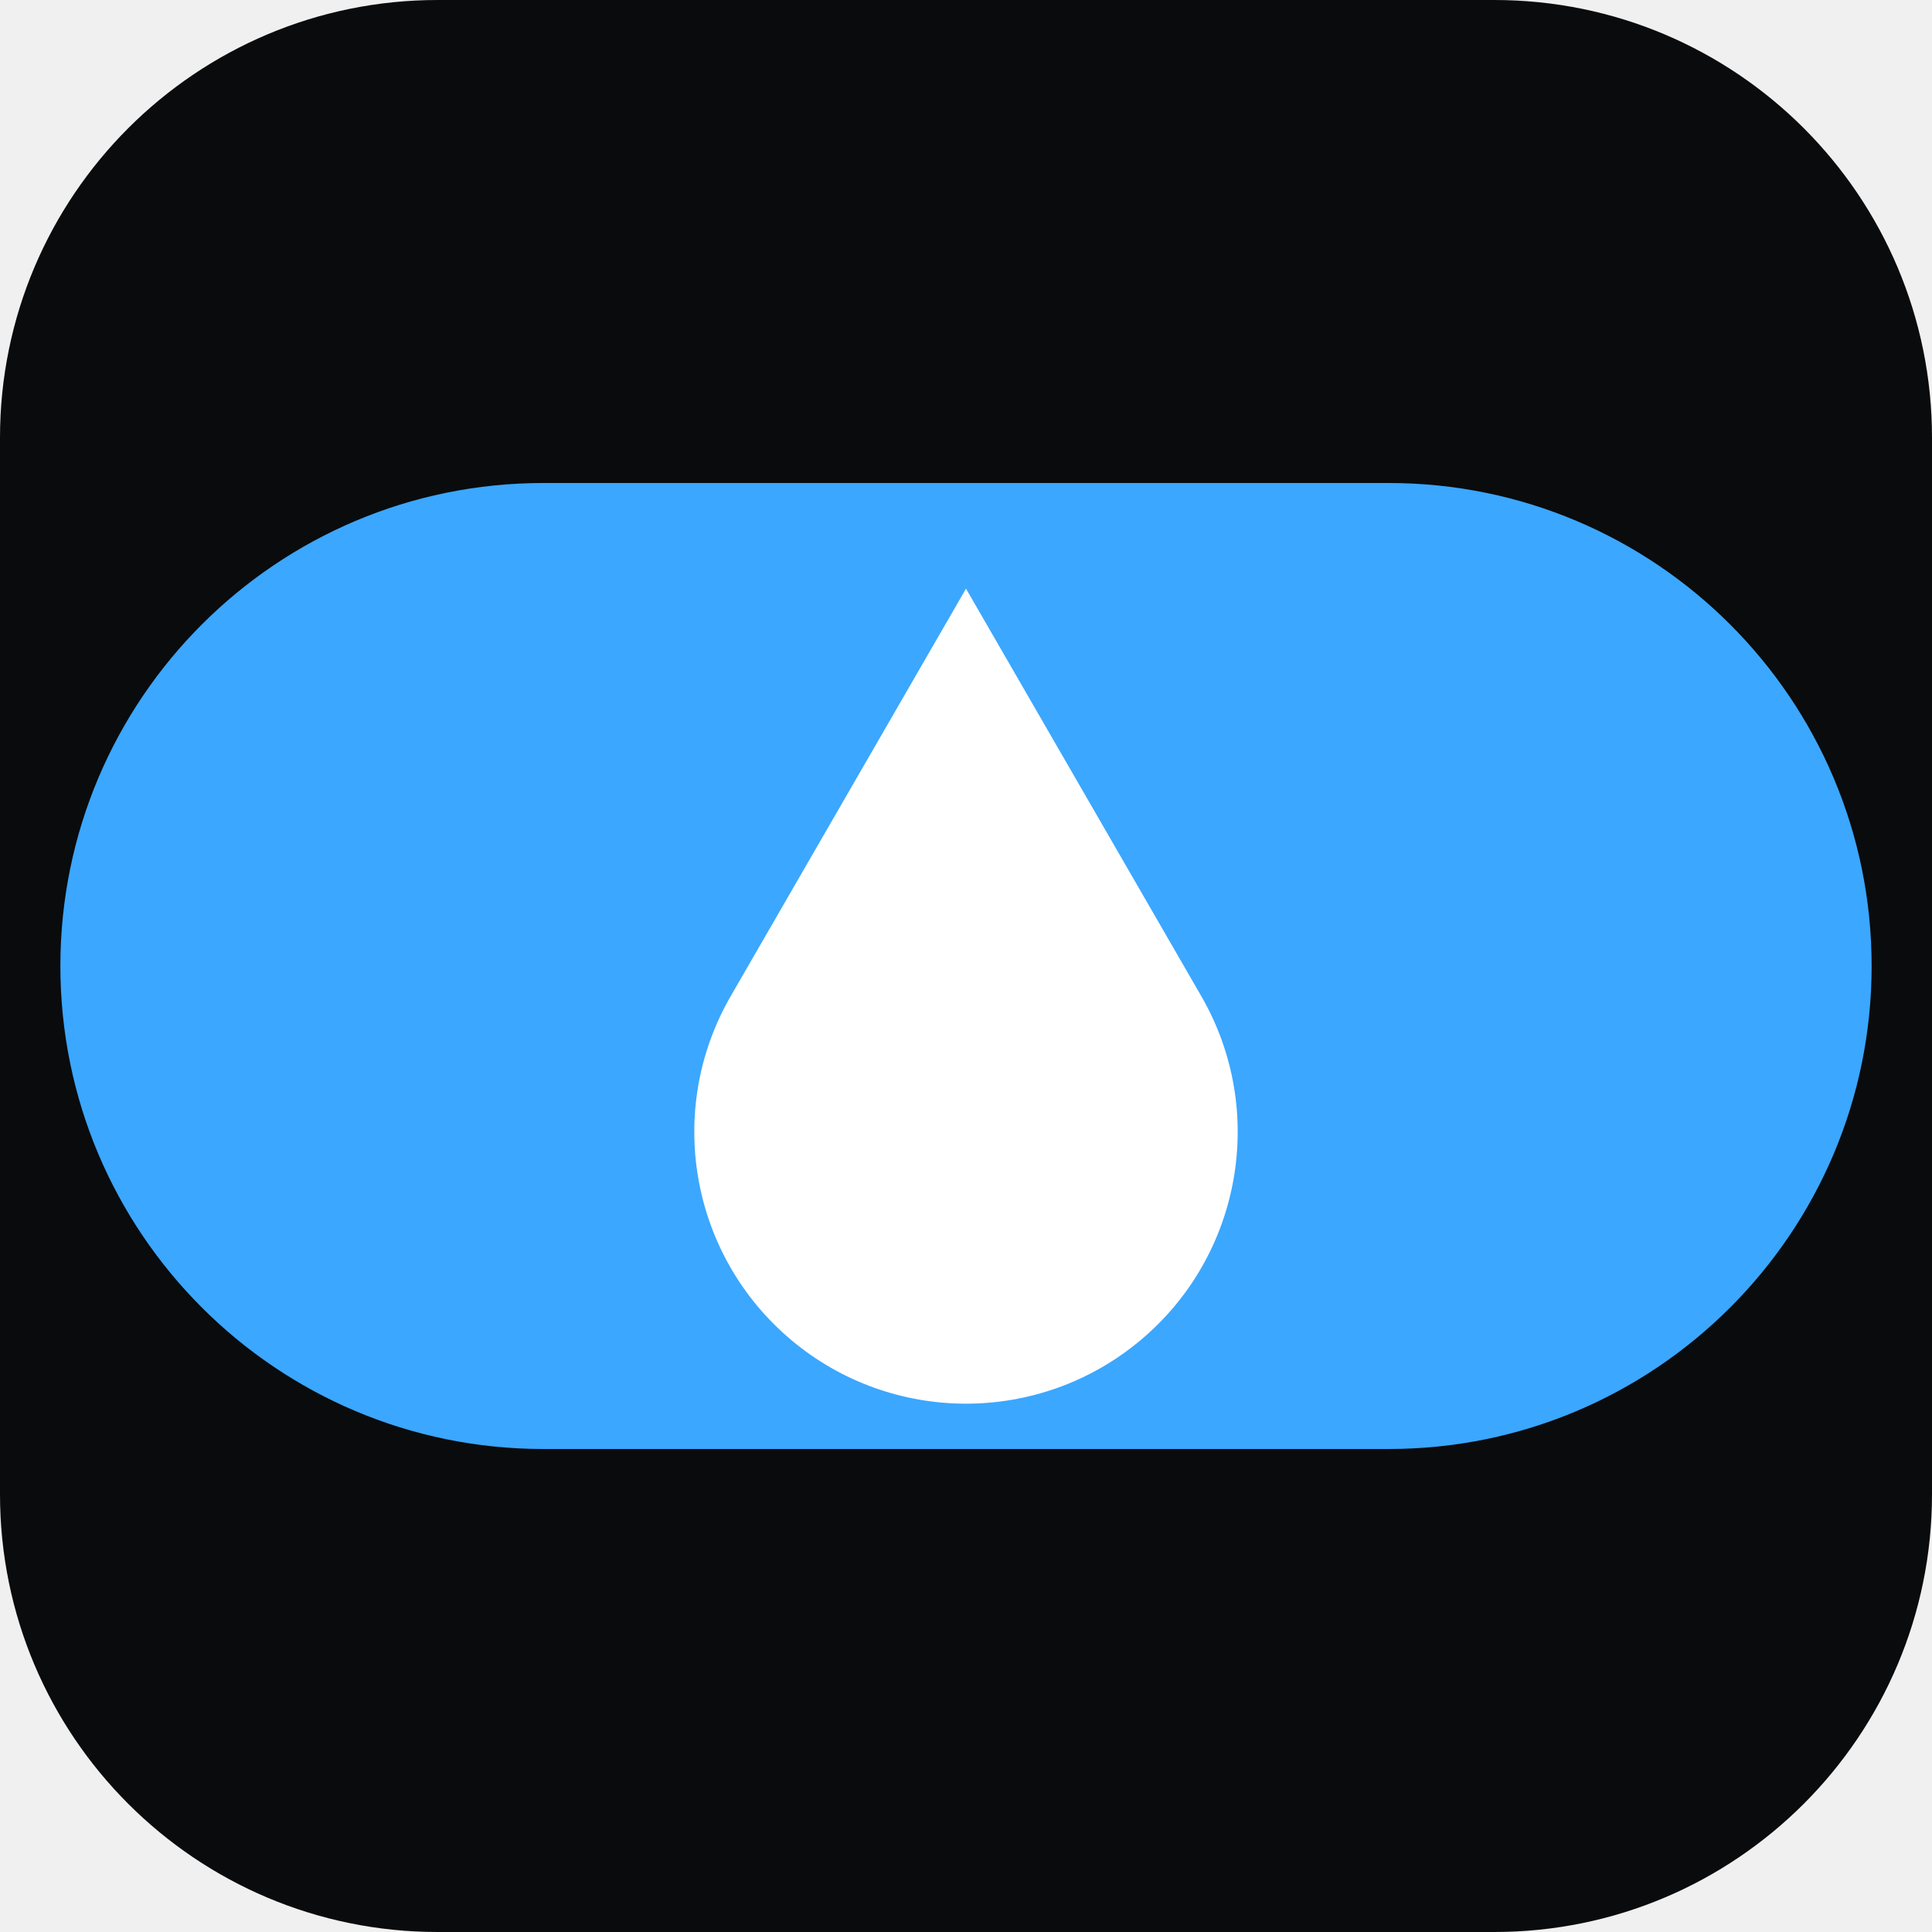
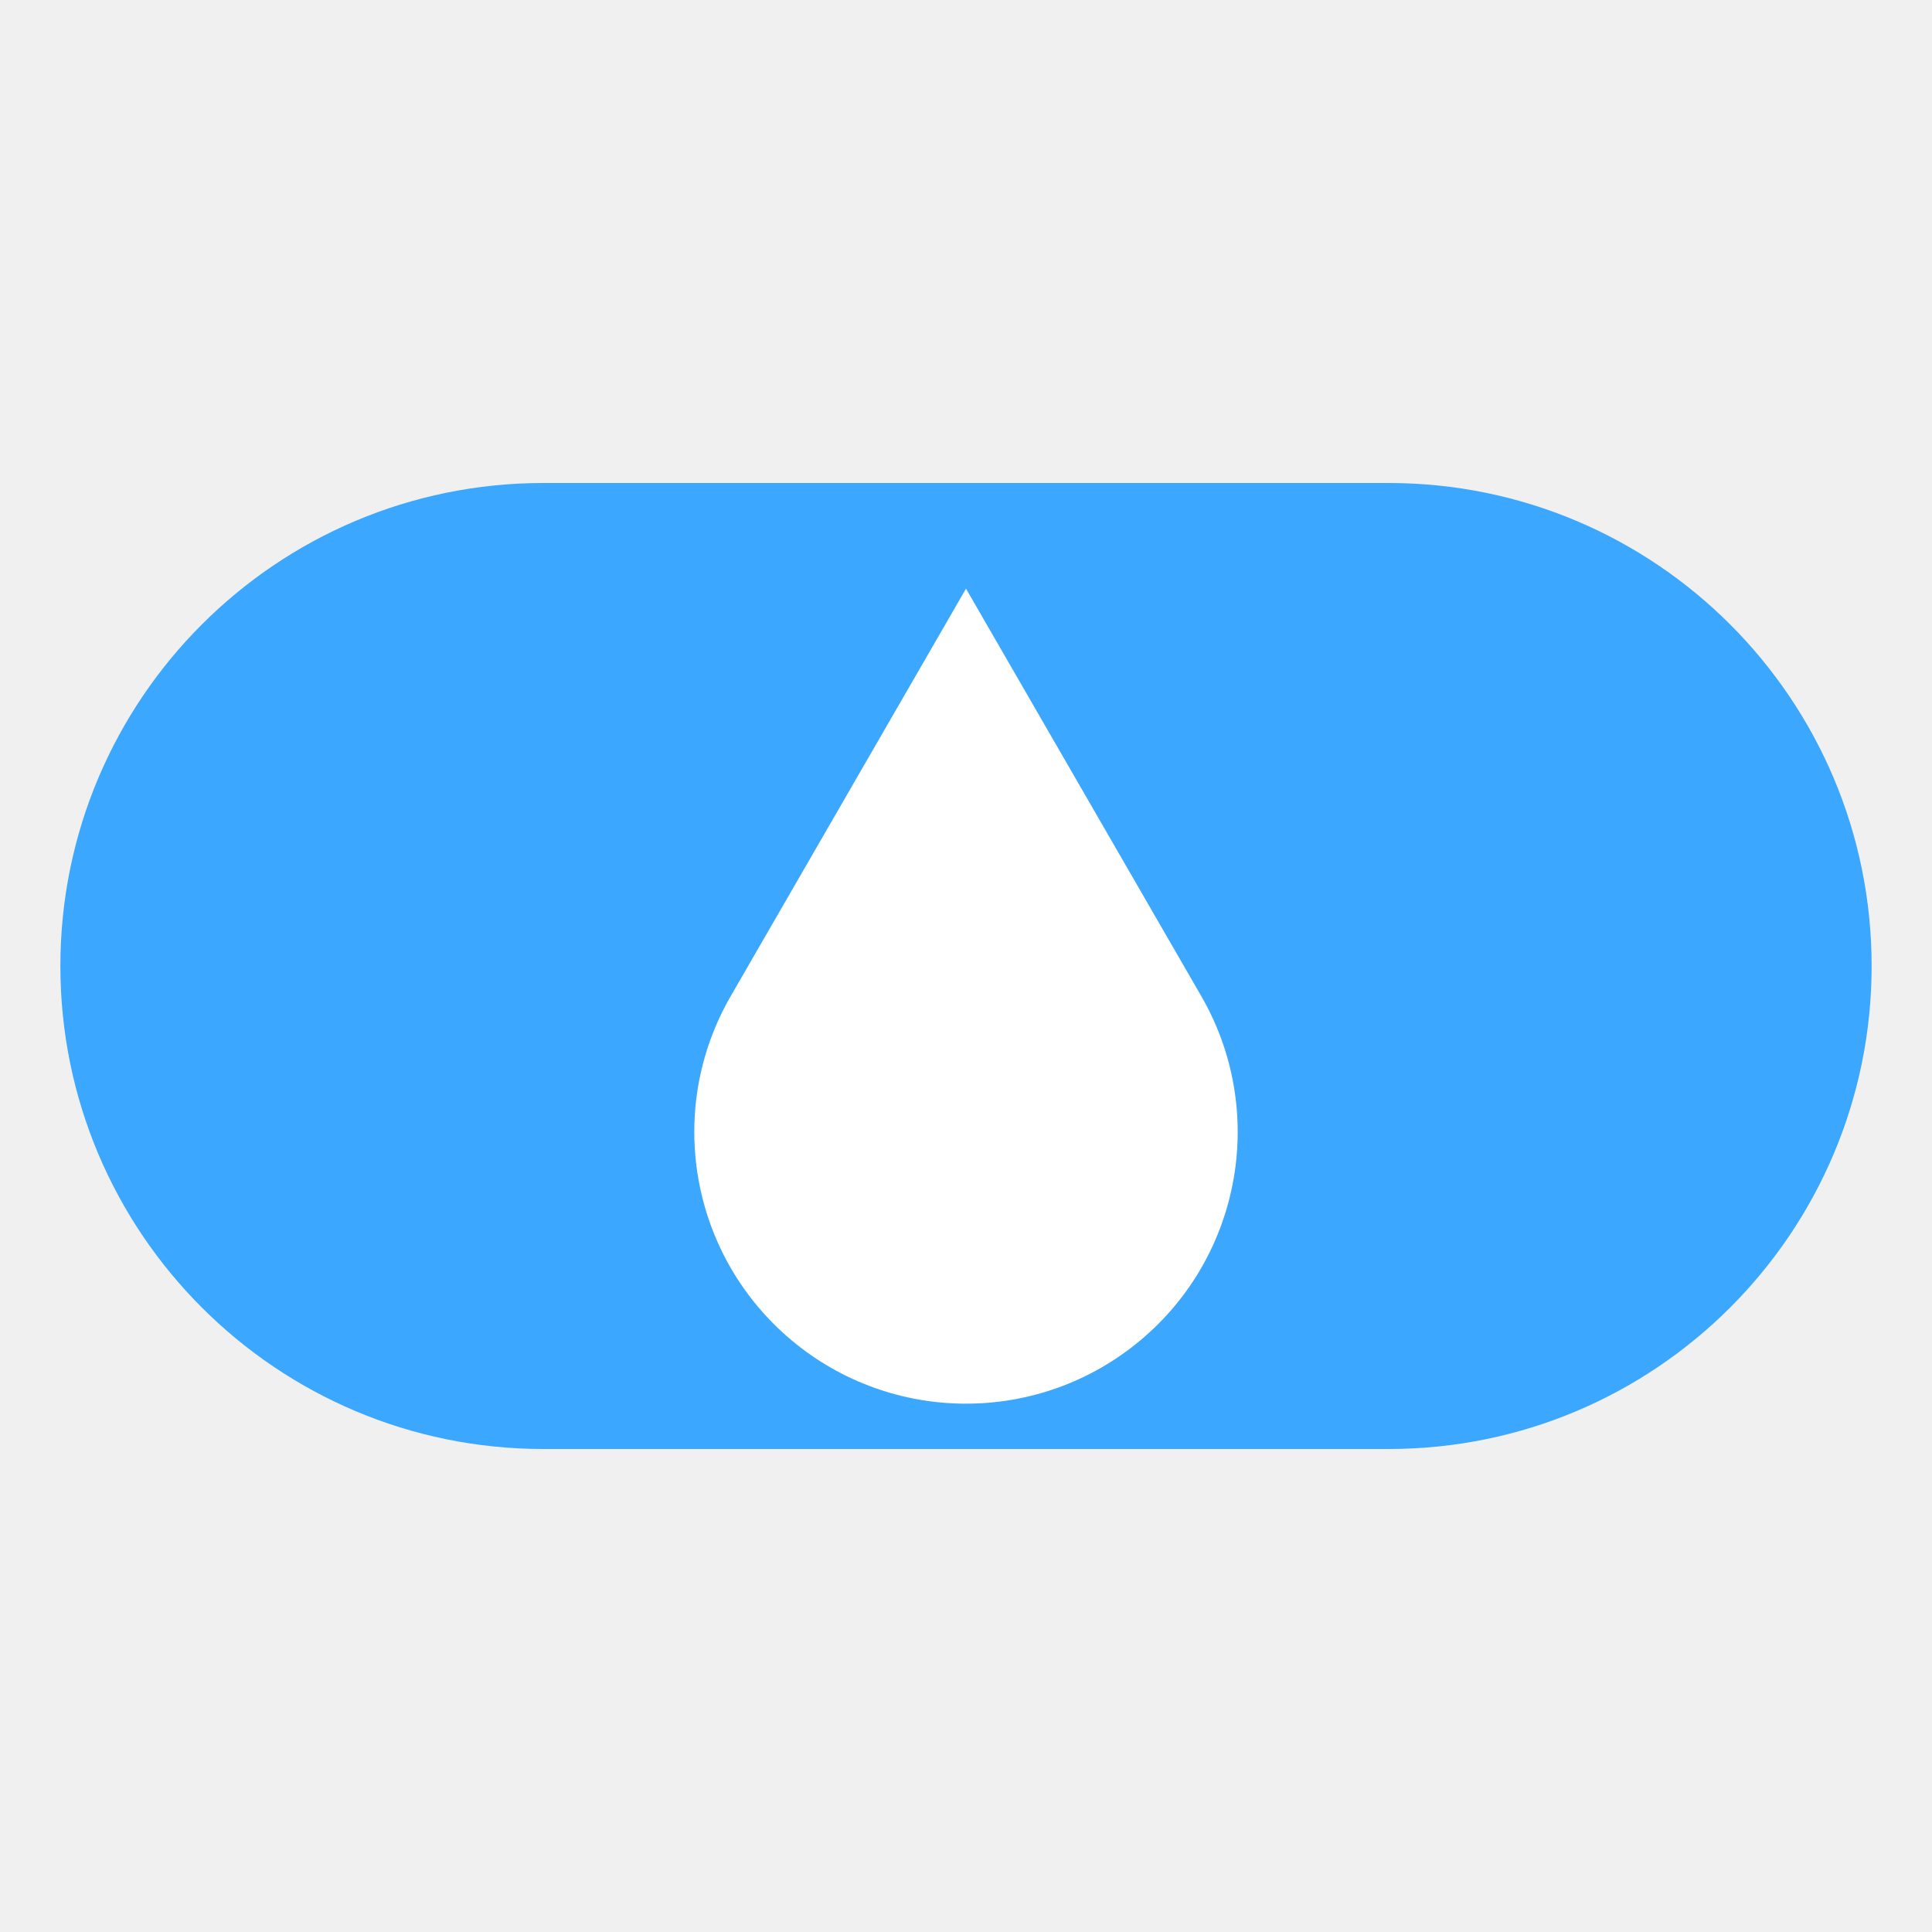
<svg xmlns="http://www.w3.org/2000/svg" viewBox="0 0 256 256">
-   <rect width="256" height="256" rx="58" fill="#0A0B0D" />
  <path fill="#3BA7FF" d="M72 64H184A64 64 0 0 1 184 192H72A64 64 0 0 1 72 64Z" />
  <path fill="#FFFFFF" d="M128 78L159.18 132A36 36 0 1 1 96.82 132Z" />
</svg>
